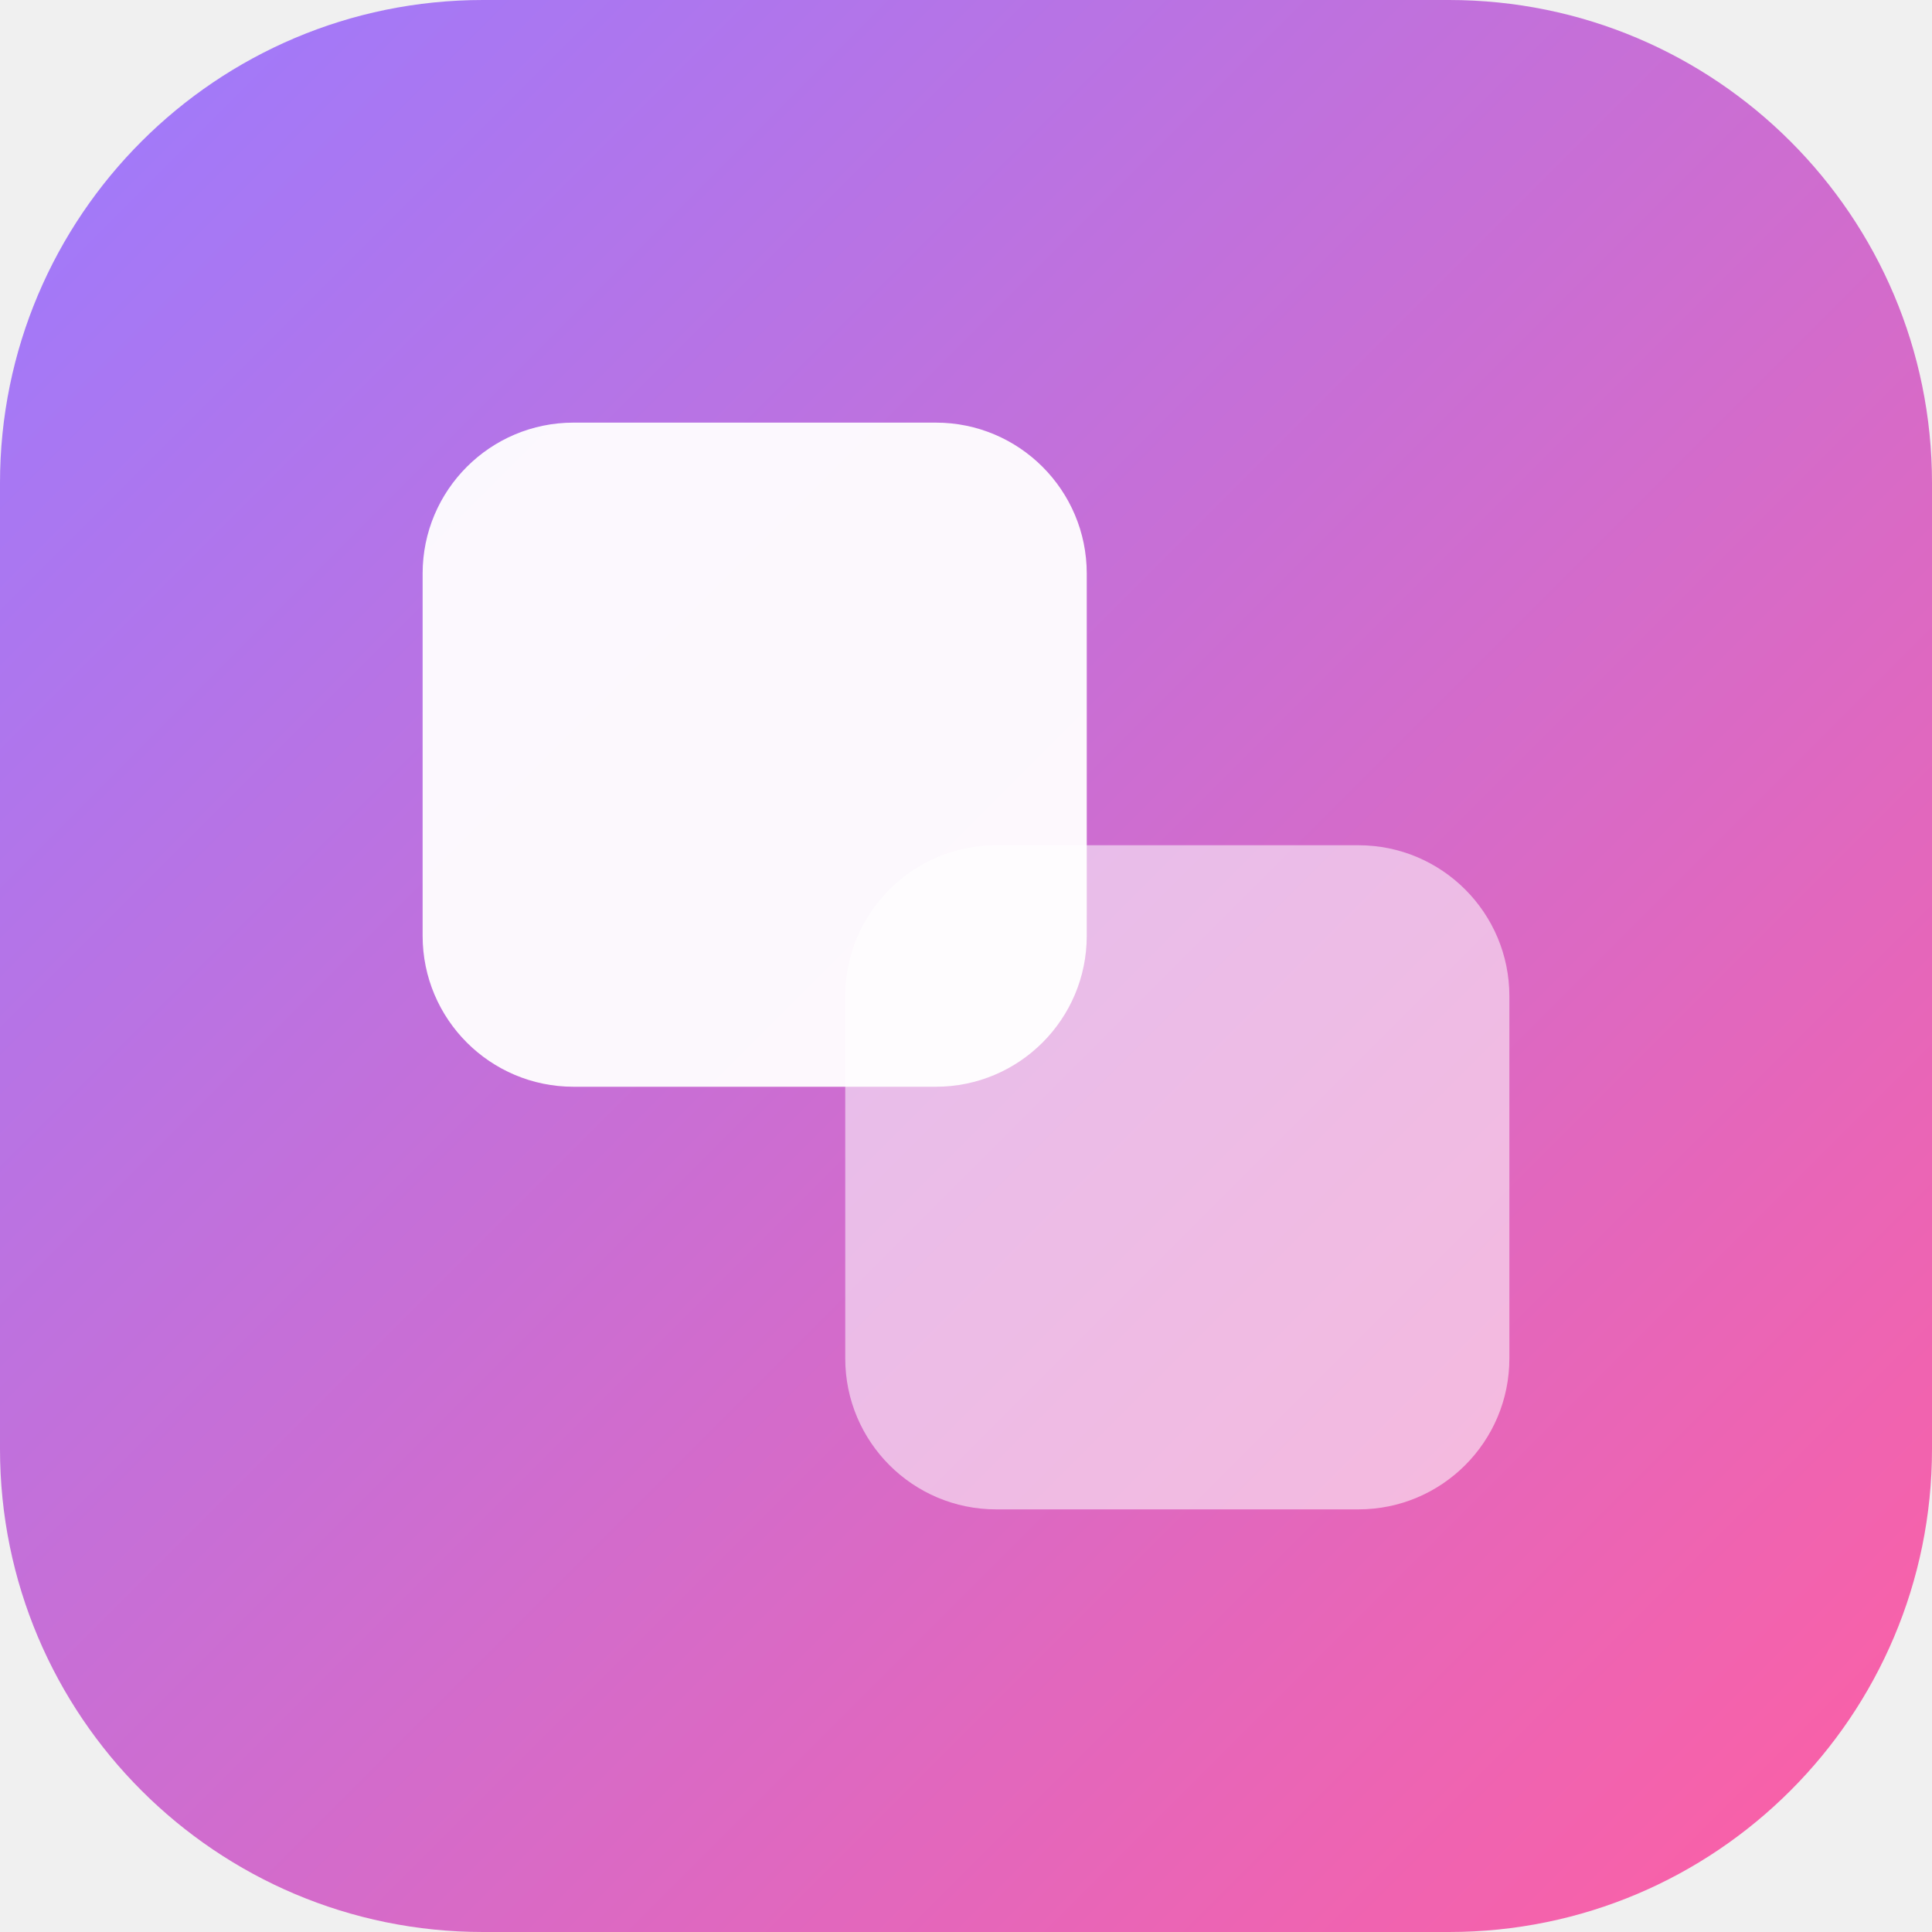
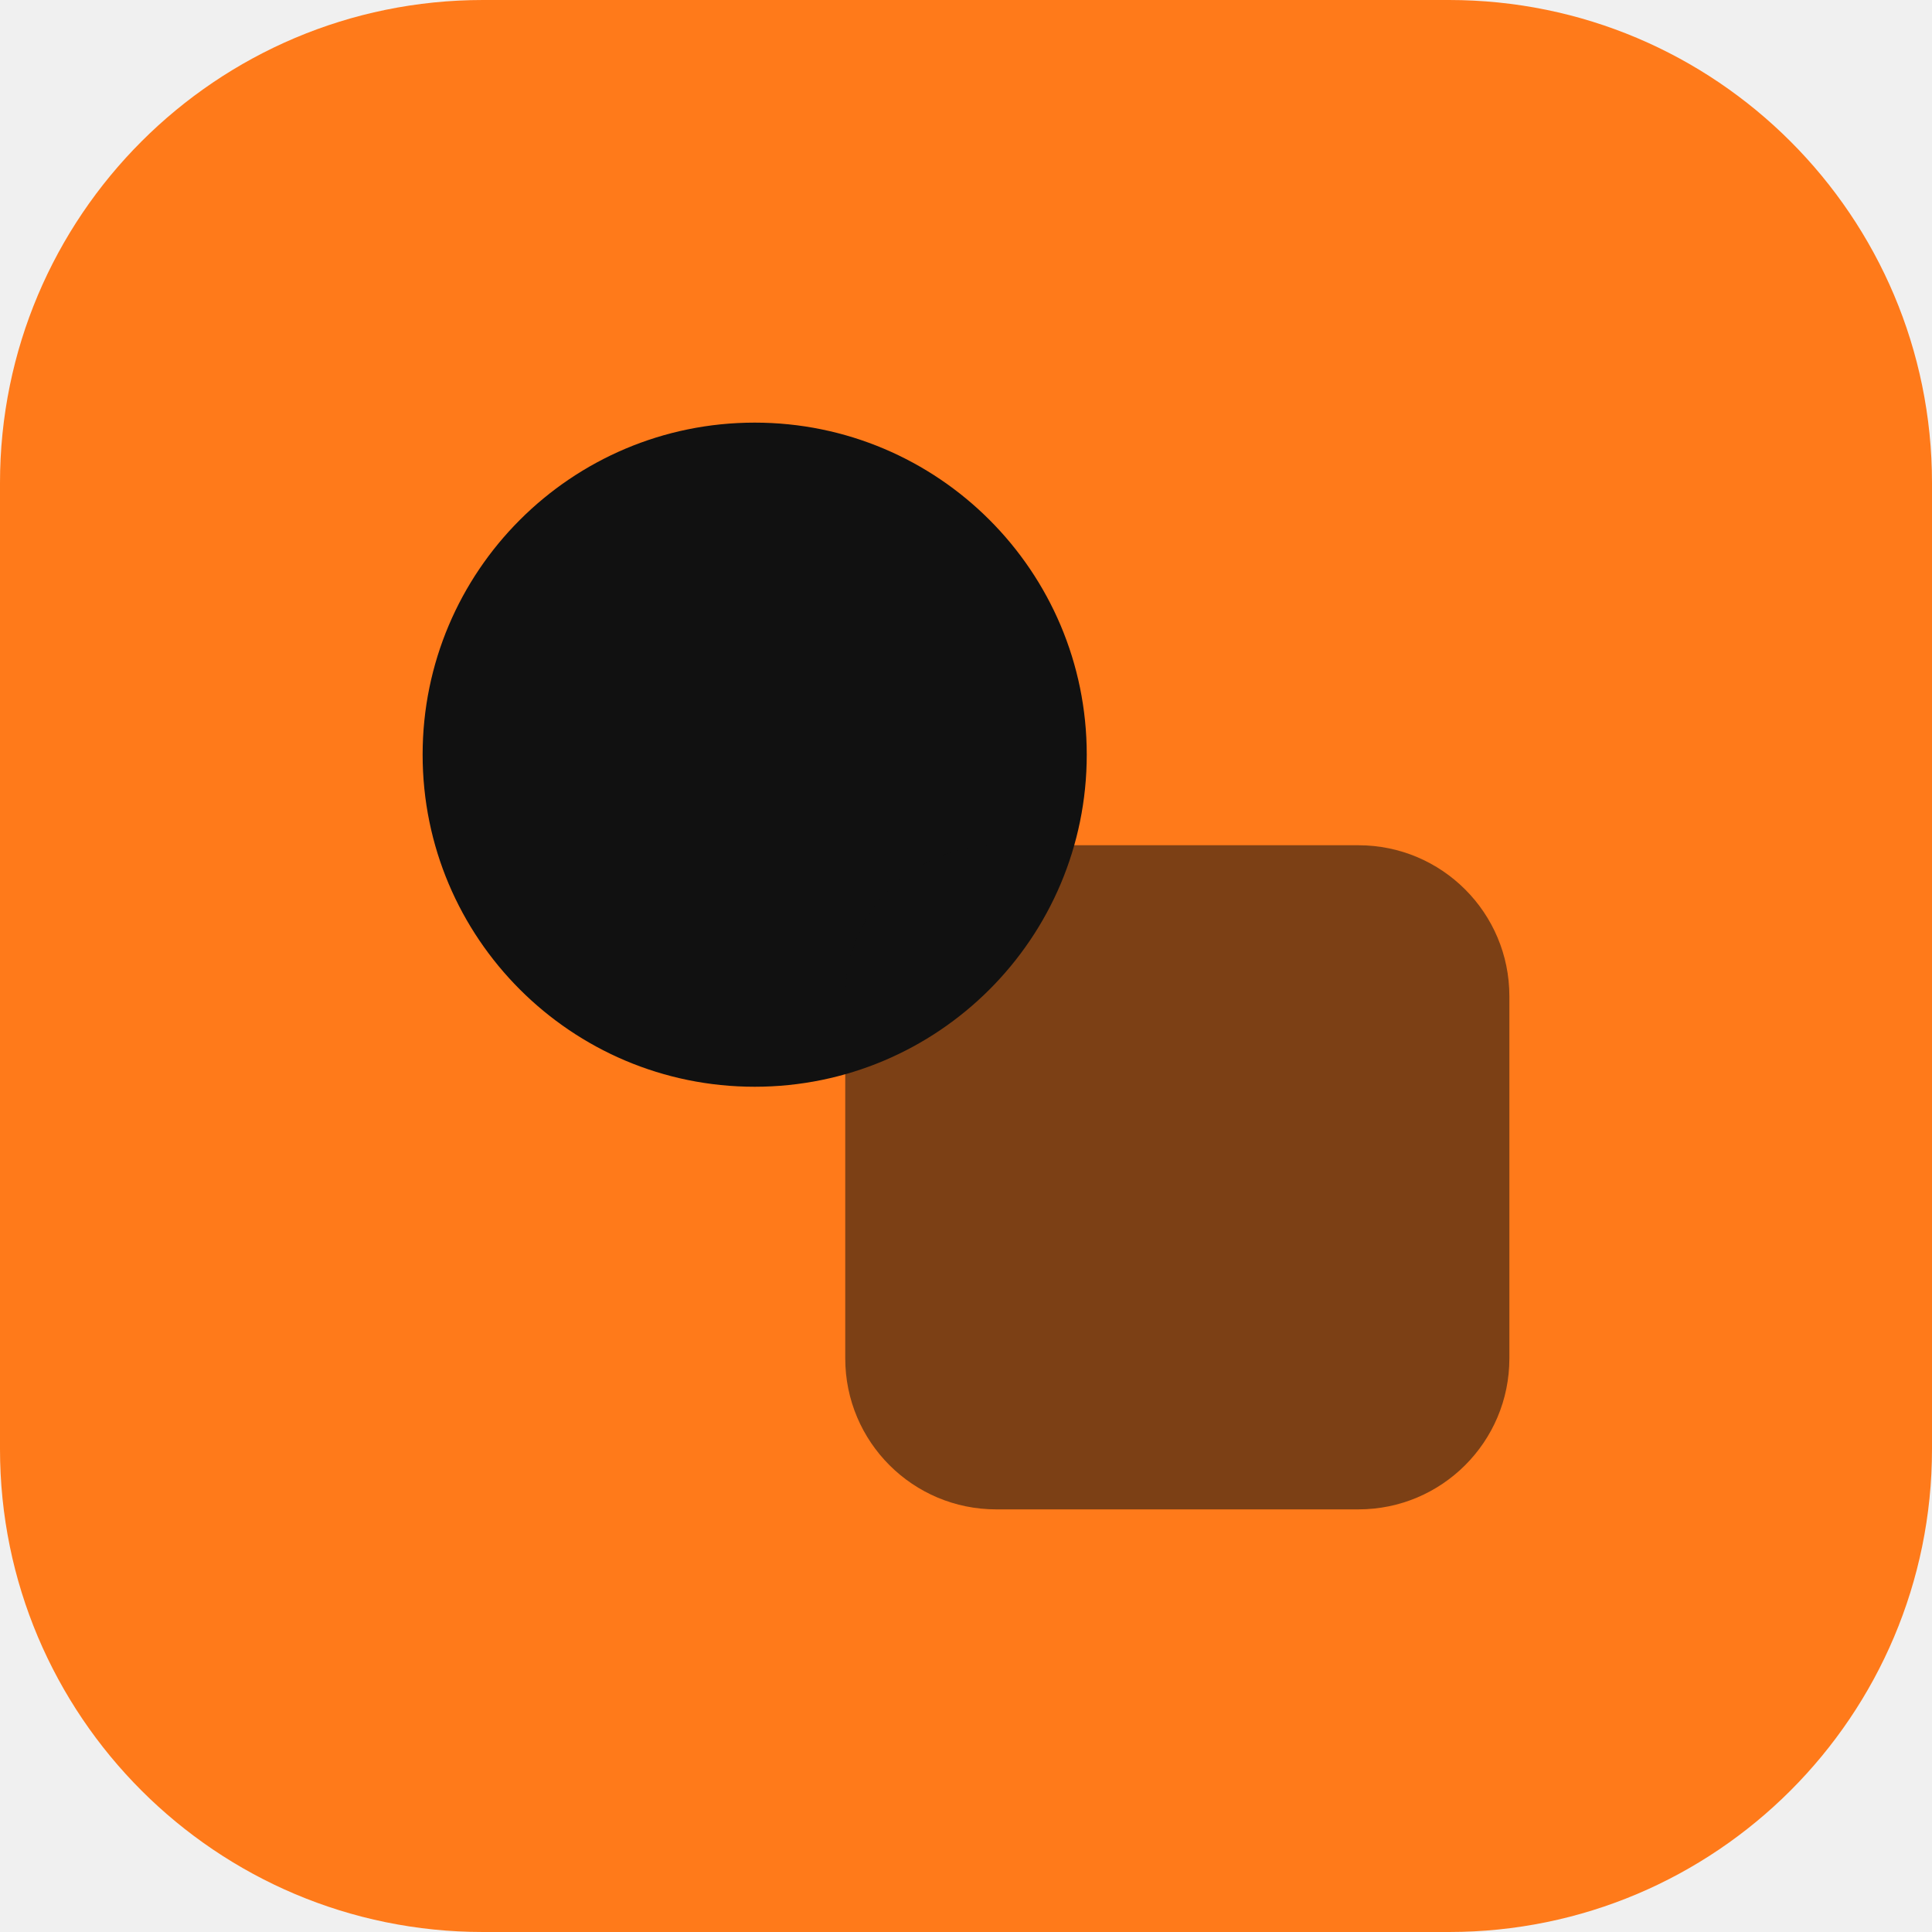
<svg xmlns="http://www.w3.org/2000/svg" viewBox="0 0 64 64">
-   <defs>
-     <linearGradient id="g" x1="0" y1="0" x2="1" y2="1">
-       <stop offset="0" stop-color="#9b7bff" />
-       <stop offset="1" stop-color="#ff5fa2" />
-     </linearGradient>
-   </defs>
-   <rect width="64" height="64" rx="16" fill="url(#g)" />
-   <rect x="14" y="14" width="22" height="22" rx="5" fill="#fff" fill-opacity=".95" />
-   <rect x="28" y="28" width="22" height="22" rx="5" fill="#fff" fill-opacity=".55" />
+   <rect width="64" height="64" rx="16" fill="#ff7a1a" />
+   <rect x="14" y="14" width="22" height="22" rx="11" fill="#111" />
+   <rect x="28" y="28" width="22" height="22" rx="5" fill="#111" fill-opacity=".55" />
</svg>
